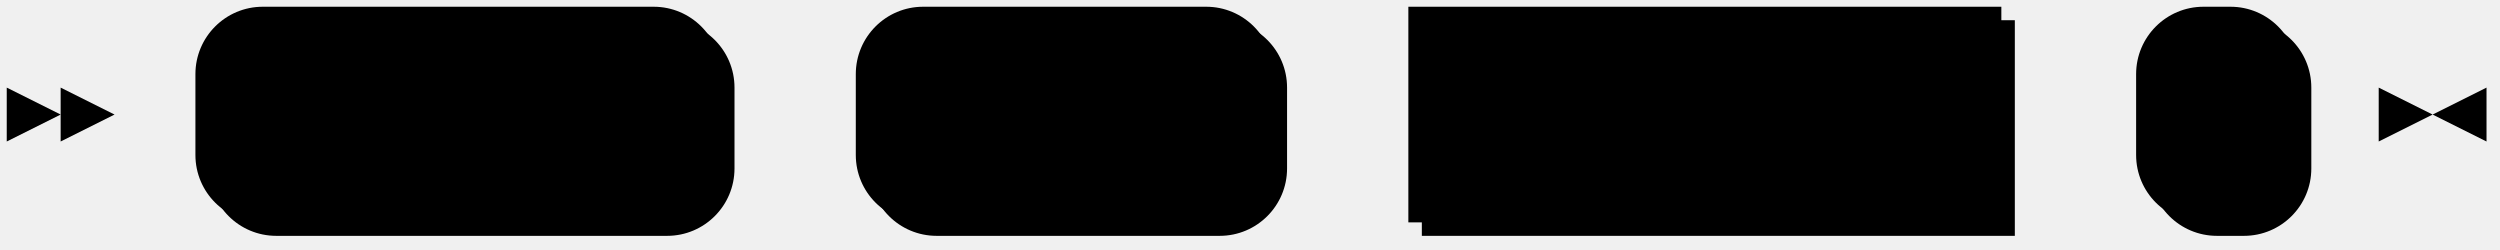
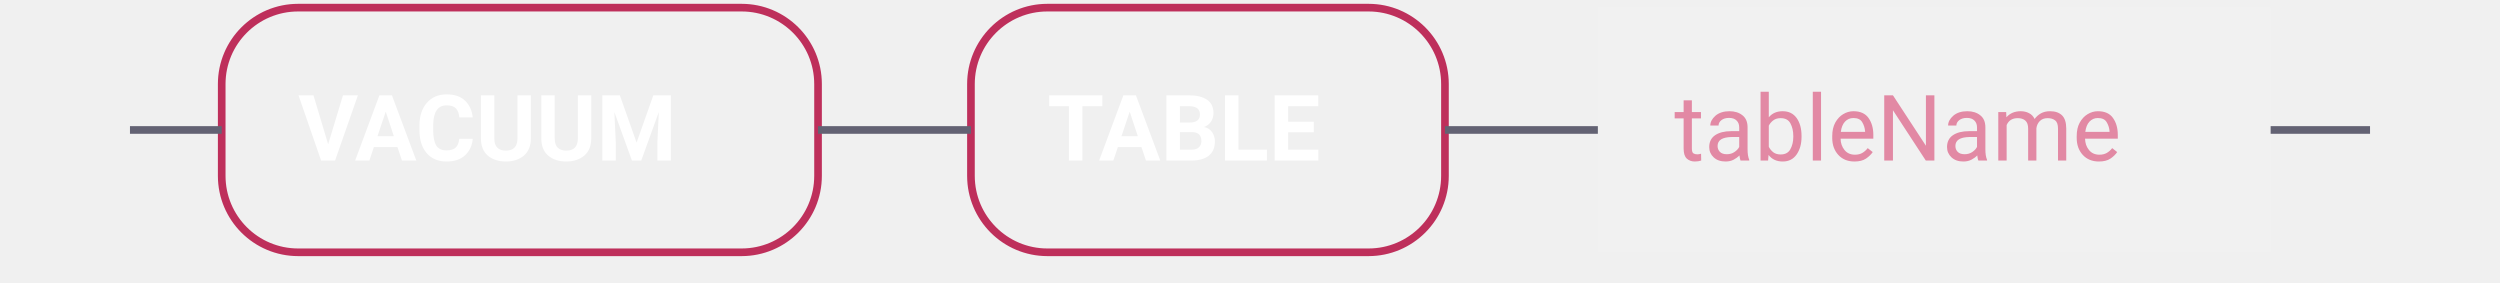
- <svg xmlns="http://www.w3.org/2000/svg" xmlns:html="http://www.w3.org/1999/xhtml" xmlns:xlink="http://www.w3.org/1999/xlink" width="371" height="37">
-   <html:defs>
-     <html:style type="text/css">text.nonterminal,text.terminal{font-family:-apple-system,BlinkMacSystemFont,"Segoe UI",Roboto,Ubuntu,Cantarell,Helvetica,sans-serif;font-size:12px}text.terminal{fill:#fff;font-weight:700}text.nonterminal{fill:#e289a4;font-weight:400}.line,polygon,rect{fill:none;stroke:none}.line{stroke:#636273}rect.terminal{fill:none;stroke:#be2f5b}rect.nonterminal{fill:rgba(255,255,255,.1);stroke:none}</html:style>
-   </html:defs>
+ <svg xmlns="http://www.w3.org/2000/svg" xmlns:xlink="http://www.w3.org/1999/xlink" width="327" height="37">
+   <defs>
+     <style type="text/css">
+             @namespace "http://www.w3.org/2000/svg";
+             .line                 {fill: none; stroke: #636273;}
+             .bold-line            {stroke: #636273; shape-rendering: crispEdges; stroke-width: 2; }
+             .thin-line           {stroke: #636273; shape-rendering: crispEdges}
+             .filled              {fill: #636273; stroke: none;}
+             text.terminal        {font-family: -apple-system, BlinkMacSystemFont, "Segoe UI", Roboto, Ubuntu, Cantarell, Helvetica, sans-serif;
+             font-size: 12px;
+             fill: #ffffff;
+             font-weight: bold;
+             }
+             text.nonterminal     {font-family: -apple-system, BlinkMacSystemFont, "Segoe UI", Roboto, Ubuntu, Cantarell, Helvetica, sans-serif;
+             font-size: 12px;
+             fill: #e289a4;
+             font-weight: normal;
+             }
+             text.regexp          {font-family: -apple-system, BlinkMacSystemFont, "Segoe UI", Roboto, Ubuntu, Cantarell, Helvetica, sans-serif;
+             font-size: 12px;
+             fill: #00141F;
+             font-weight: normal;
+             }
+             rect, circle, polygon {fill: none; stroke: none;}
+             rect.terminal        {fill: none; stroke: #be2f5b;}
+             rect.nonterminal     {fill: rgba(255,255,255,0.1); stroke: none;}
+             rect.text            {fill: none; stroke: none;}
+             polygon.regexp       {fill: #C7ECFF; stroke: #038cbc;}
+         </style>
+   </defs>
  <polygon points="9 17 1 13 1 21" />
  <polygon points="17 17 9 13 9 21" />
  <rect x="31" y="3" width="78" height="32" rx="10" />
  <rect x="29" y="1" width="78" height="32" class="terminal" rx="10" />
  <text class="terminal" x="39" y="21">VACUUM</text>
  <rect x="129" y="3" width="62" height="32" rx="10" />
  <rect x="127" y="1" width="62" height="32" class="terminal" rx="10" />
  <text class="terminal" x="137" y="21">TABLE</text>
  <a xlink:href="#tableName" xlink:title="tableName">
    <rect x="211" y="3" width="88" height="32" />
    <rect x="209" y="1" width="88" height="32" class="nonterminal" />
    <text class="nonterminal" x="219" y="21">tableName</text>
  </a>
-   <rect x="319" y="3" width="24" height="32" rx="10" />
-   <rect x="317" y="1" width="24" height="32" class="terminal" rx="10" />
-   <text class="terminal" x="327" y="21">;</text>
-   <path class="line" d="M17 17h2m0 0h10m78 0h10m0 0h10m62 0h10m0 0h10m88 0h10m0 0h10m24 0h10m3 0h-3" />
-   <polygon points="361 17 369 13 369 21" />
-   <polygon points="361 17 353 13 353 21" />
+   <path class="line" d="m17 17 h2 m0 0 h10 m78 0 h10 m0 0 h10 m62 0 h10 m0 0 h10 m88 0 h10 m3 0 h-3" />
+   <polygon points="317 17 325 13 325 21" />
+   <polygon points="317 17 309 13 309 21" />
</svg>
